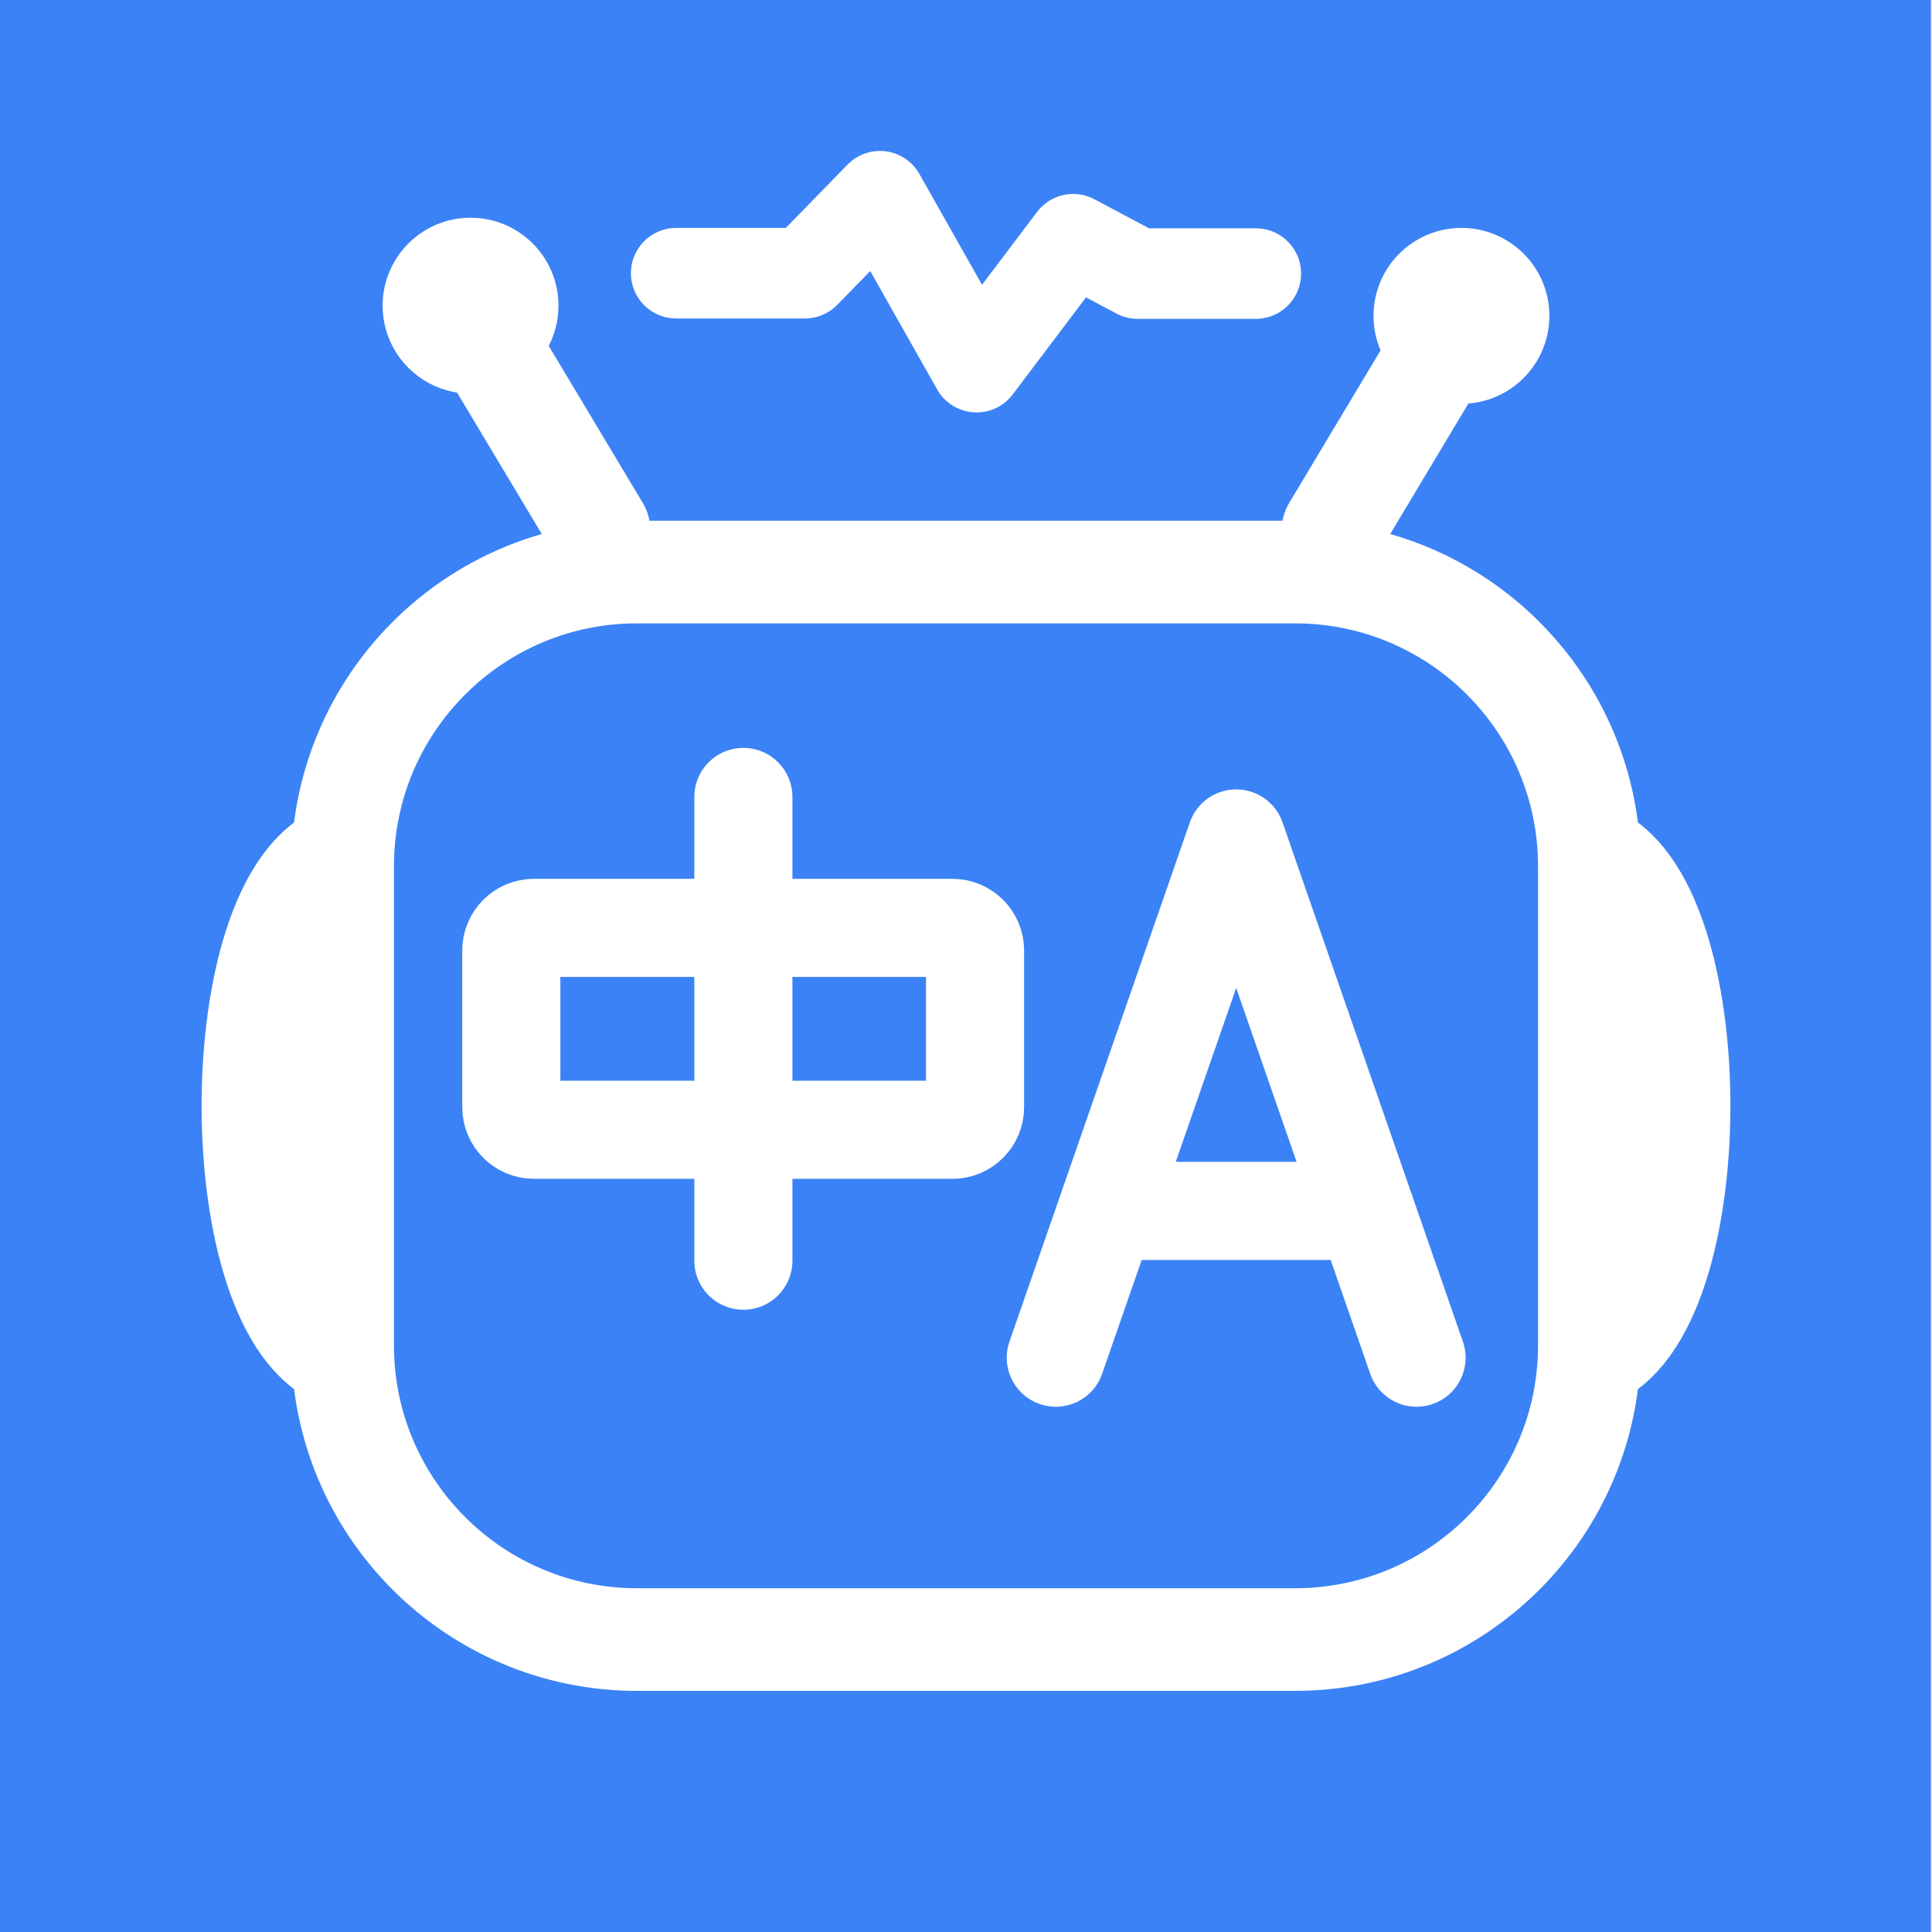
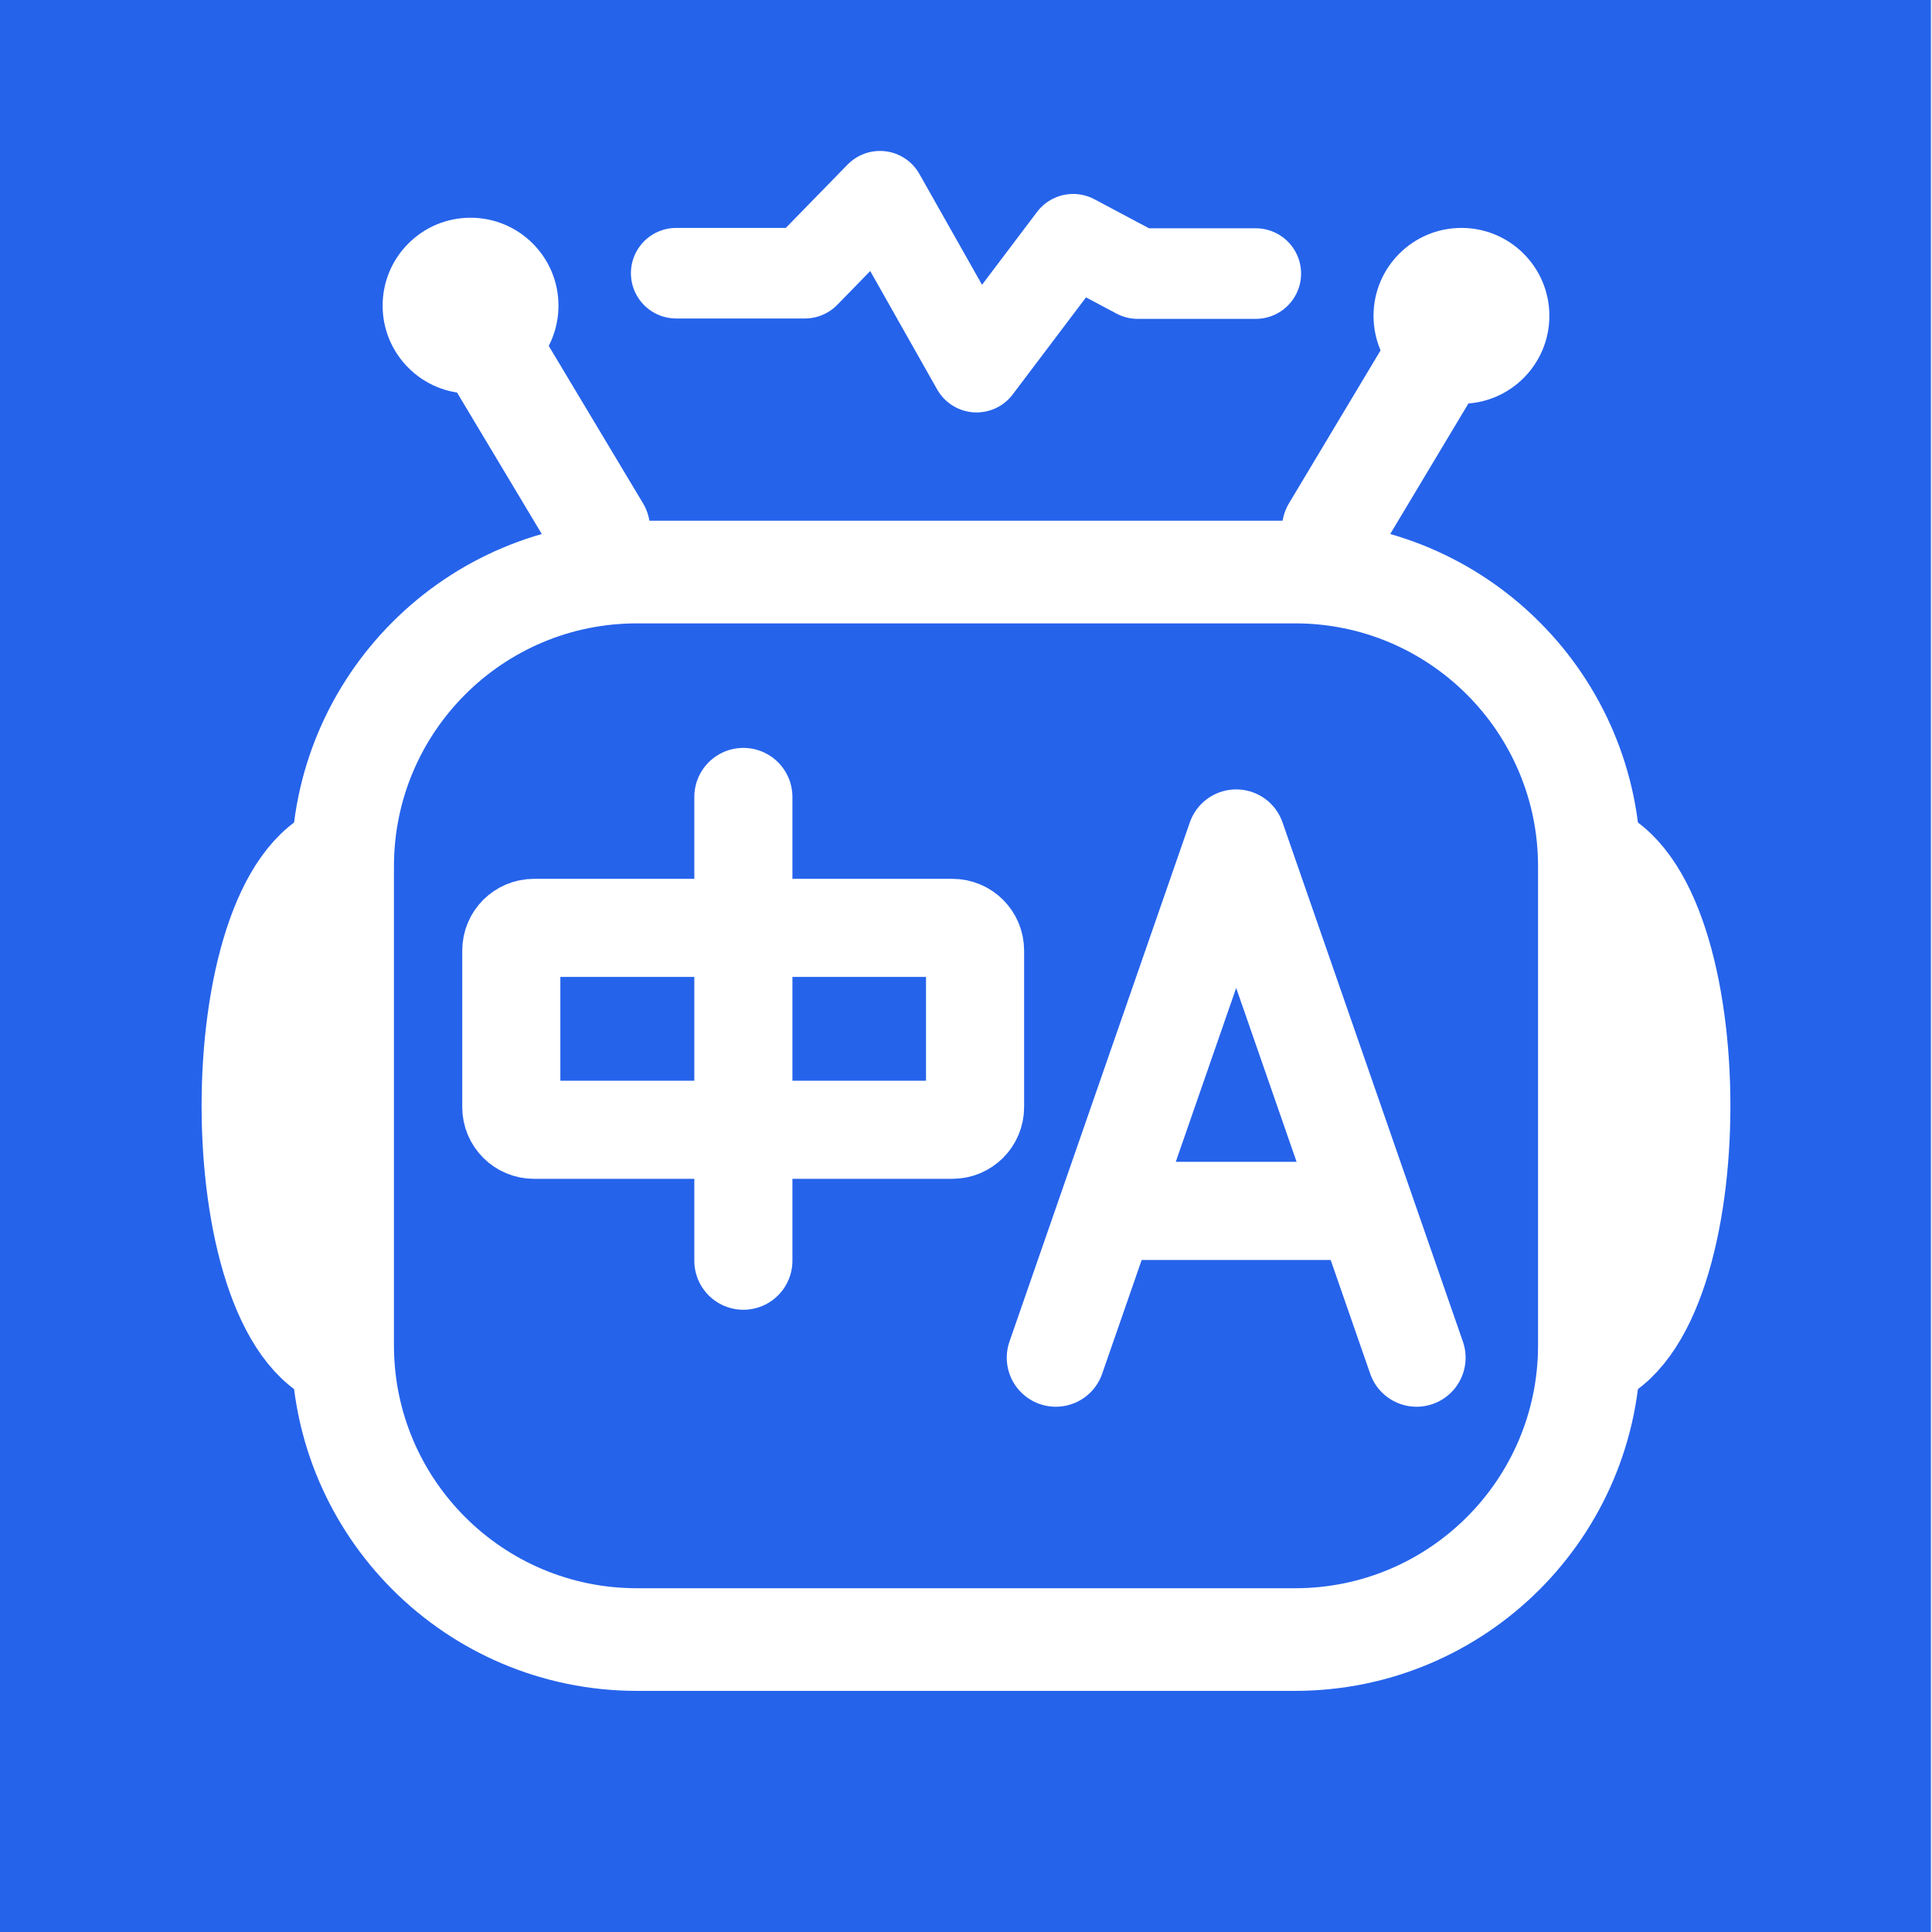
<svg xmlns="http://www.w3.org/2000/svg" id="Layer_1" version="1.1" viewBox="0 0 512 512">
  <defs>
    <style>
      .st0 {
-         fill: #3b82f6;
+         fill: #2563eb;
      }

      .st1 {
        fill: #fff;
      }

      .st2 {
        stroke-width: 27.2px;
      }

      .st2, .st3, .st4 {
        fill: none;
        stroke: #fff;
        stroke-linecap: round;
        stroke-linejoin: round;
      }

      .st3 {
        stroke-width: 24px;
      }

      .st4 {
        stroke-width: 26px;
      }
    </style>
  </defs>
  <rect class="st0" x="-.3" width="512" height="512" />
  <g>
    <path class="st2" d="M158.7,140.3l-33.9-56.6" />
    <path class="st2" d="M353.3,140.3l33.9-56.6" />
    <path class="st3" d="M179.2,72.4h34.1l19.9-20.4,25.6,45.3,25.6-33.9,17.1,9.1h31.3" />
    <rect class="st2" x="90.8" y="151.6" width="330.4" height="282.9" rx="78" ry="78" />
    <path class="st2" d="M90.8,226.3c-31.7,11.3-31.7,122.2,0,133.5" />
    <path class="st2" d="M421.2,226.3c31.7,11.3,31.7,122.2,0,133.5" />
  </g>
  <circle class="st1" cx="387.3" cy="83.7" r="23.3" />
  <g>
    <g>
      <rect class="st4" x="135.5" y="245.9" width="122.9" height="53.5" rx="6" ry="6" />
      <path class="st4" d="M197,211.2v122.9" />
    </g>
    <g>
      <path class="st4" d="M279.8,359.8l47.8-137.6,47.8,137.6" />
      <path class="st4" d="M297.7,320.9h59.8" />
    </g>
  </g>
  <circle class="st1" cx="124.7" cy="81" r="23.3" />
</svg>
